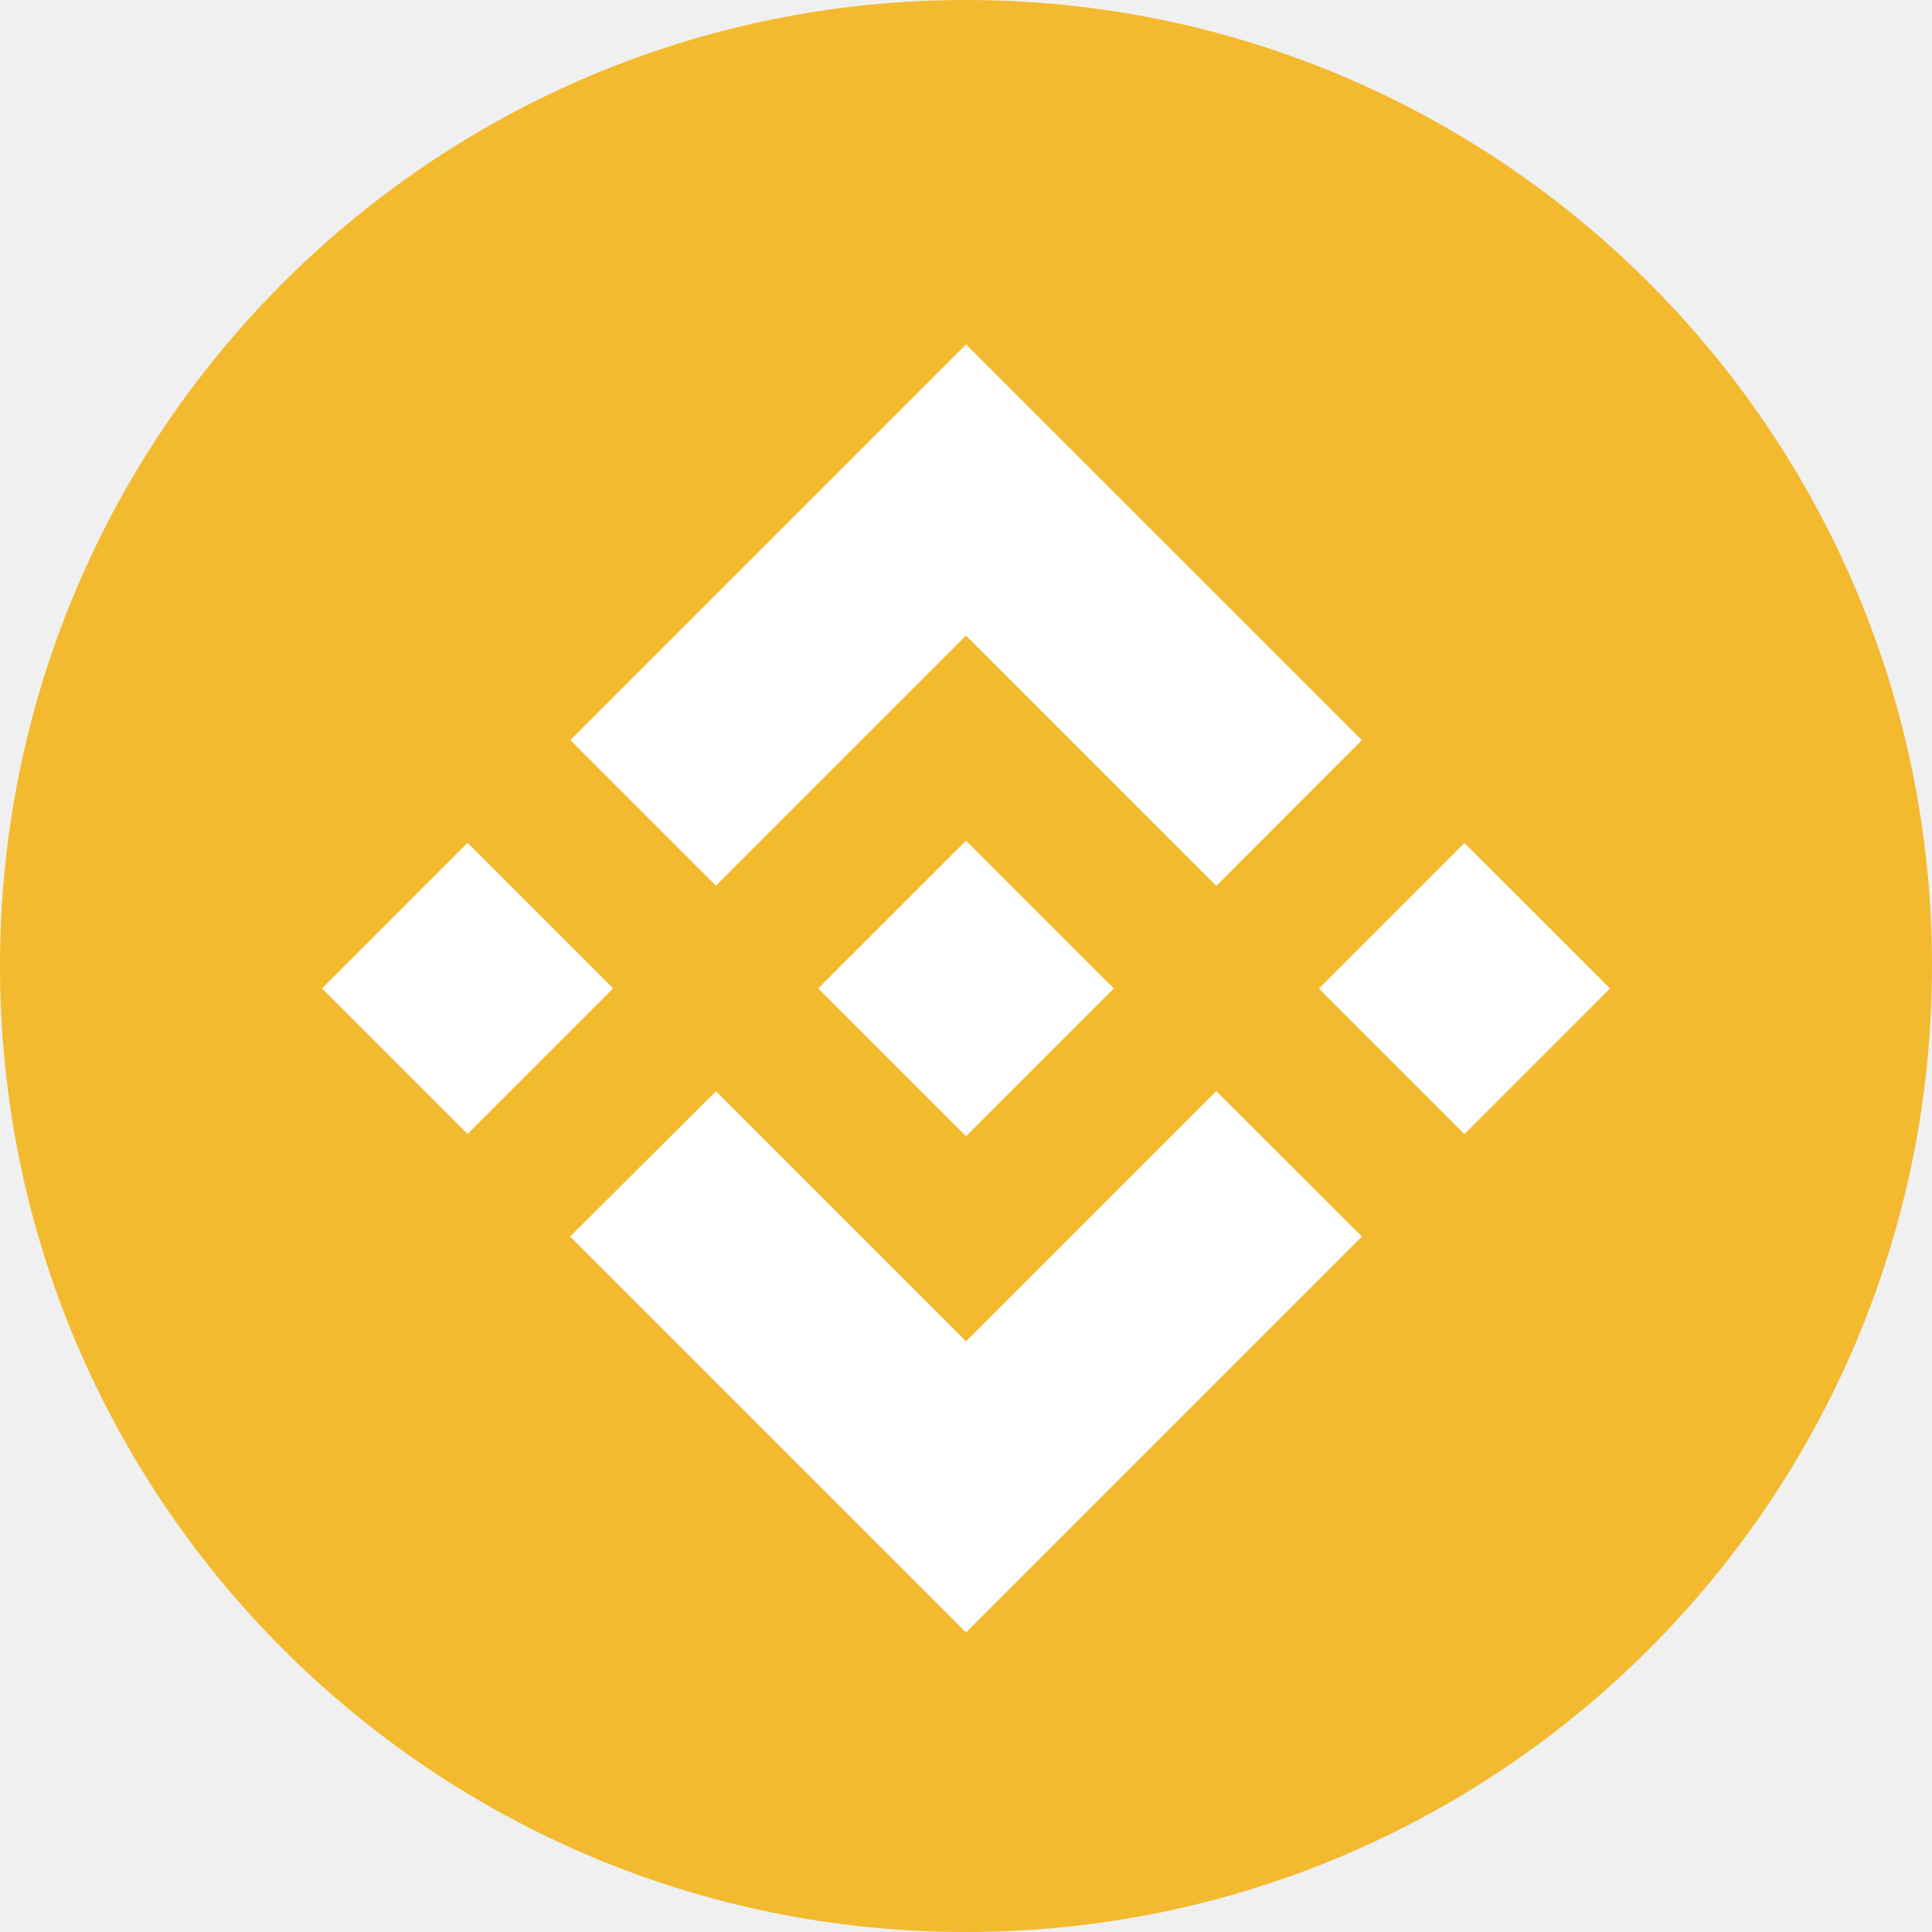
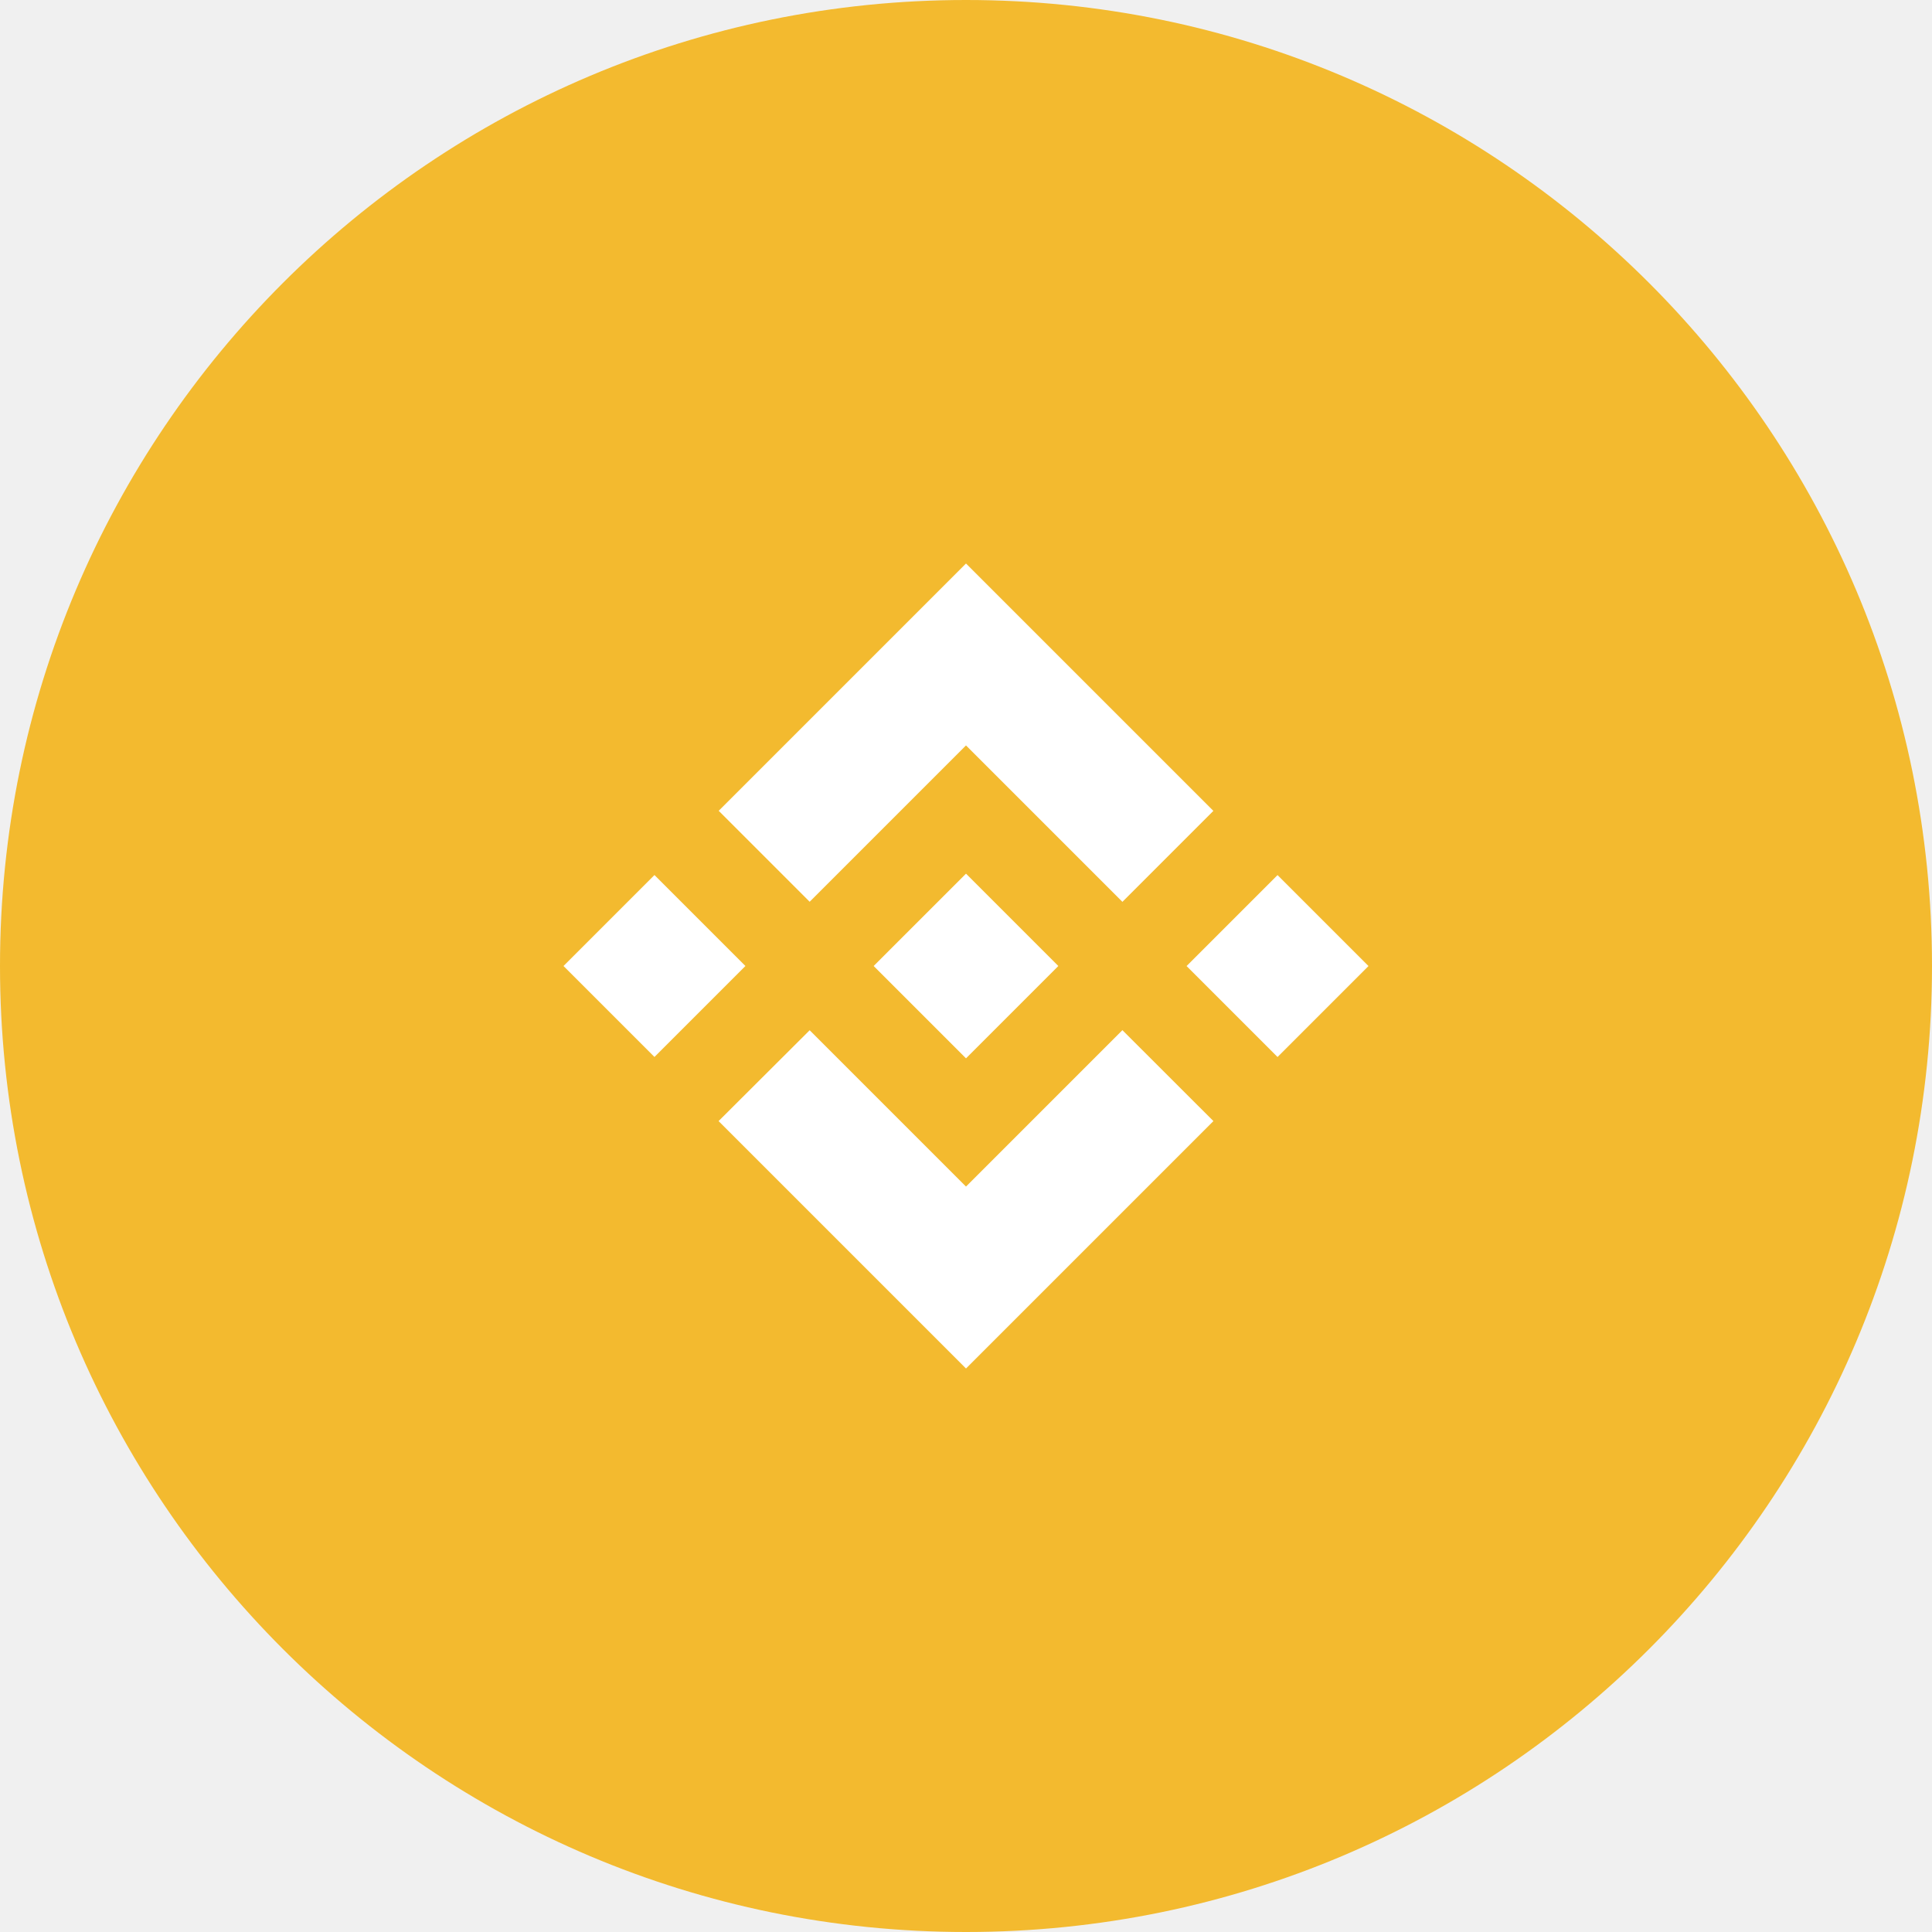
- <svg xmlns="http://www.w3.org/2000/svg" width="24" height="24" viewBox="0 0 24 24" fill="none">
-   <circle cx="12" cy="12" r="12" fill="#F3BA2F" />
-   <g clip-path="url(#clip0)">
-     <path d="M8.893 11.002L12 7.895L15.109 11.004L16.917 9.195L12 4.279L7.085 9.194L8.893 11.002L8.893 11.002ZM4 12.279L5.808 10.47L7.616 12.278L5.808 14.086L4 12.279ZM8.893 13.556L12 16.663L15.109 13.554L16.918 15.361L16.917 15.362L12 20.279L7.085 15.364L7.082 15.361L8.893 13.556L8.893 13.556ZM16.384 12.28L18.192 10.472L20 12.279L18.192 14.088L16.384 12.28Z" fill="white" />
-     <path d="M13.834 12.278H13.835L12 10.443L10.644 11.799L10.488 11.954L10.167 12.276L10.164 12.278L10.167 12.281L12 14.114L13.835 12.28L13.835 12.279L13.834 12.278" fill="white" />
-   </g>
-   <defs>
-     <clipPath id="clip0">
-       <rect width="16" height="16" fill="white" transform="translate(4 4.27881)" />
-     </clipPath>
-   </defs>
+ <svg xmlns="http://www.w3.org/2000/svg" width="48" height="48" viewBox="0 0 48 48" fill="none">
+   <circle cx="24" cy="24" r="24" fill="#F3BA2F" />
+   <path d="M20.116 22.404L24 18.52L27.886 22.406L30.146 20.146L24 14L17.856 20.144L20.116 22.404L20.116 22.404ZM14 24L16.26 21.74L18.52 24L16.26 26.26L14 24ZM20.116 25.596L24 29.48L27.886 25.594L30.147 27.853L30.146 27.854L24 34L17.856 27.856L17.853 27.853L20.116 25.596L20.116 25.596ZM29.48 24.001L31.74 21.741L34 24.001L31.74 26.261L29.48 24.001Z" fill="white" />
+   <path d="M26.292 23.999H26.293L24 21.706L22.305 23.4L22.11 23.595L21.709 23.997L21.706 24L21.709 24.003L24 26.294L26.293 24.001L26.294 24L26.292 23.999" fill="white" />
</svg>
